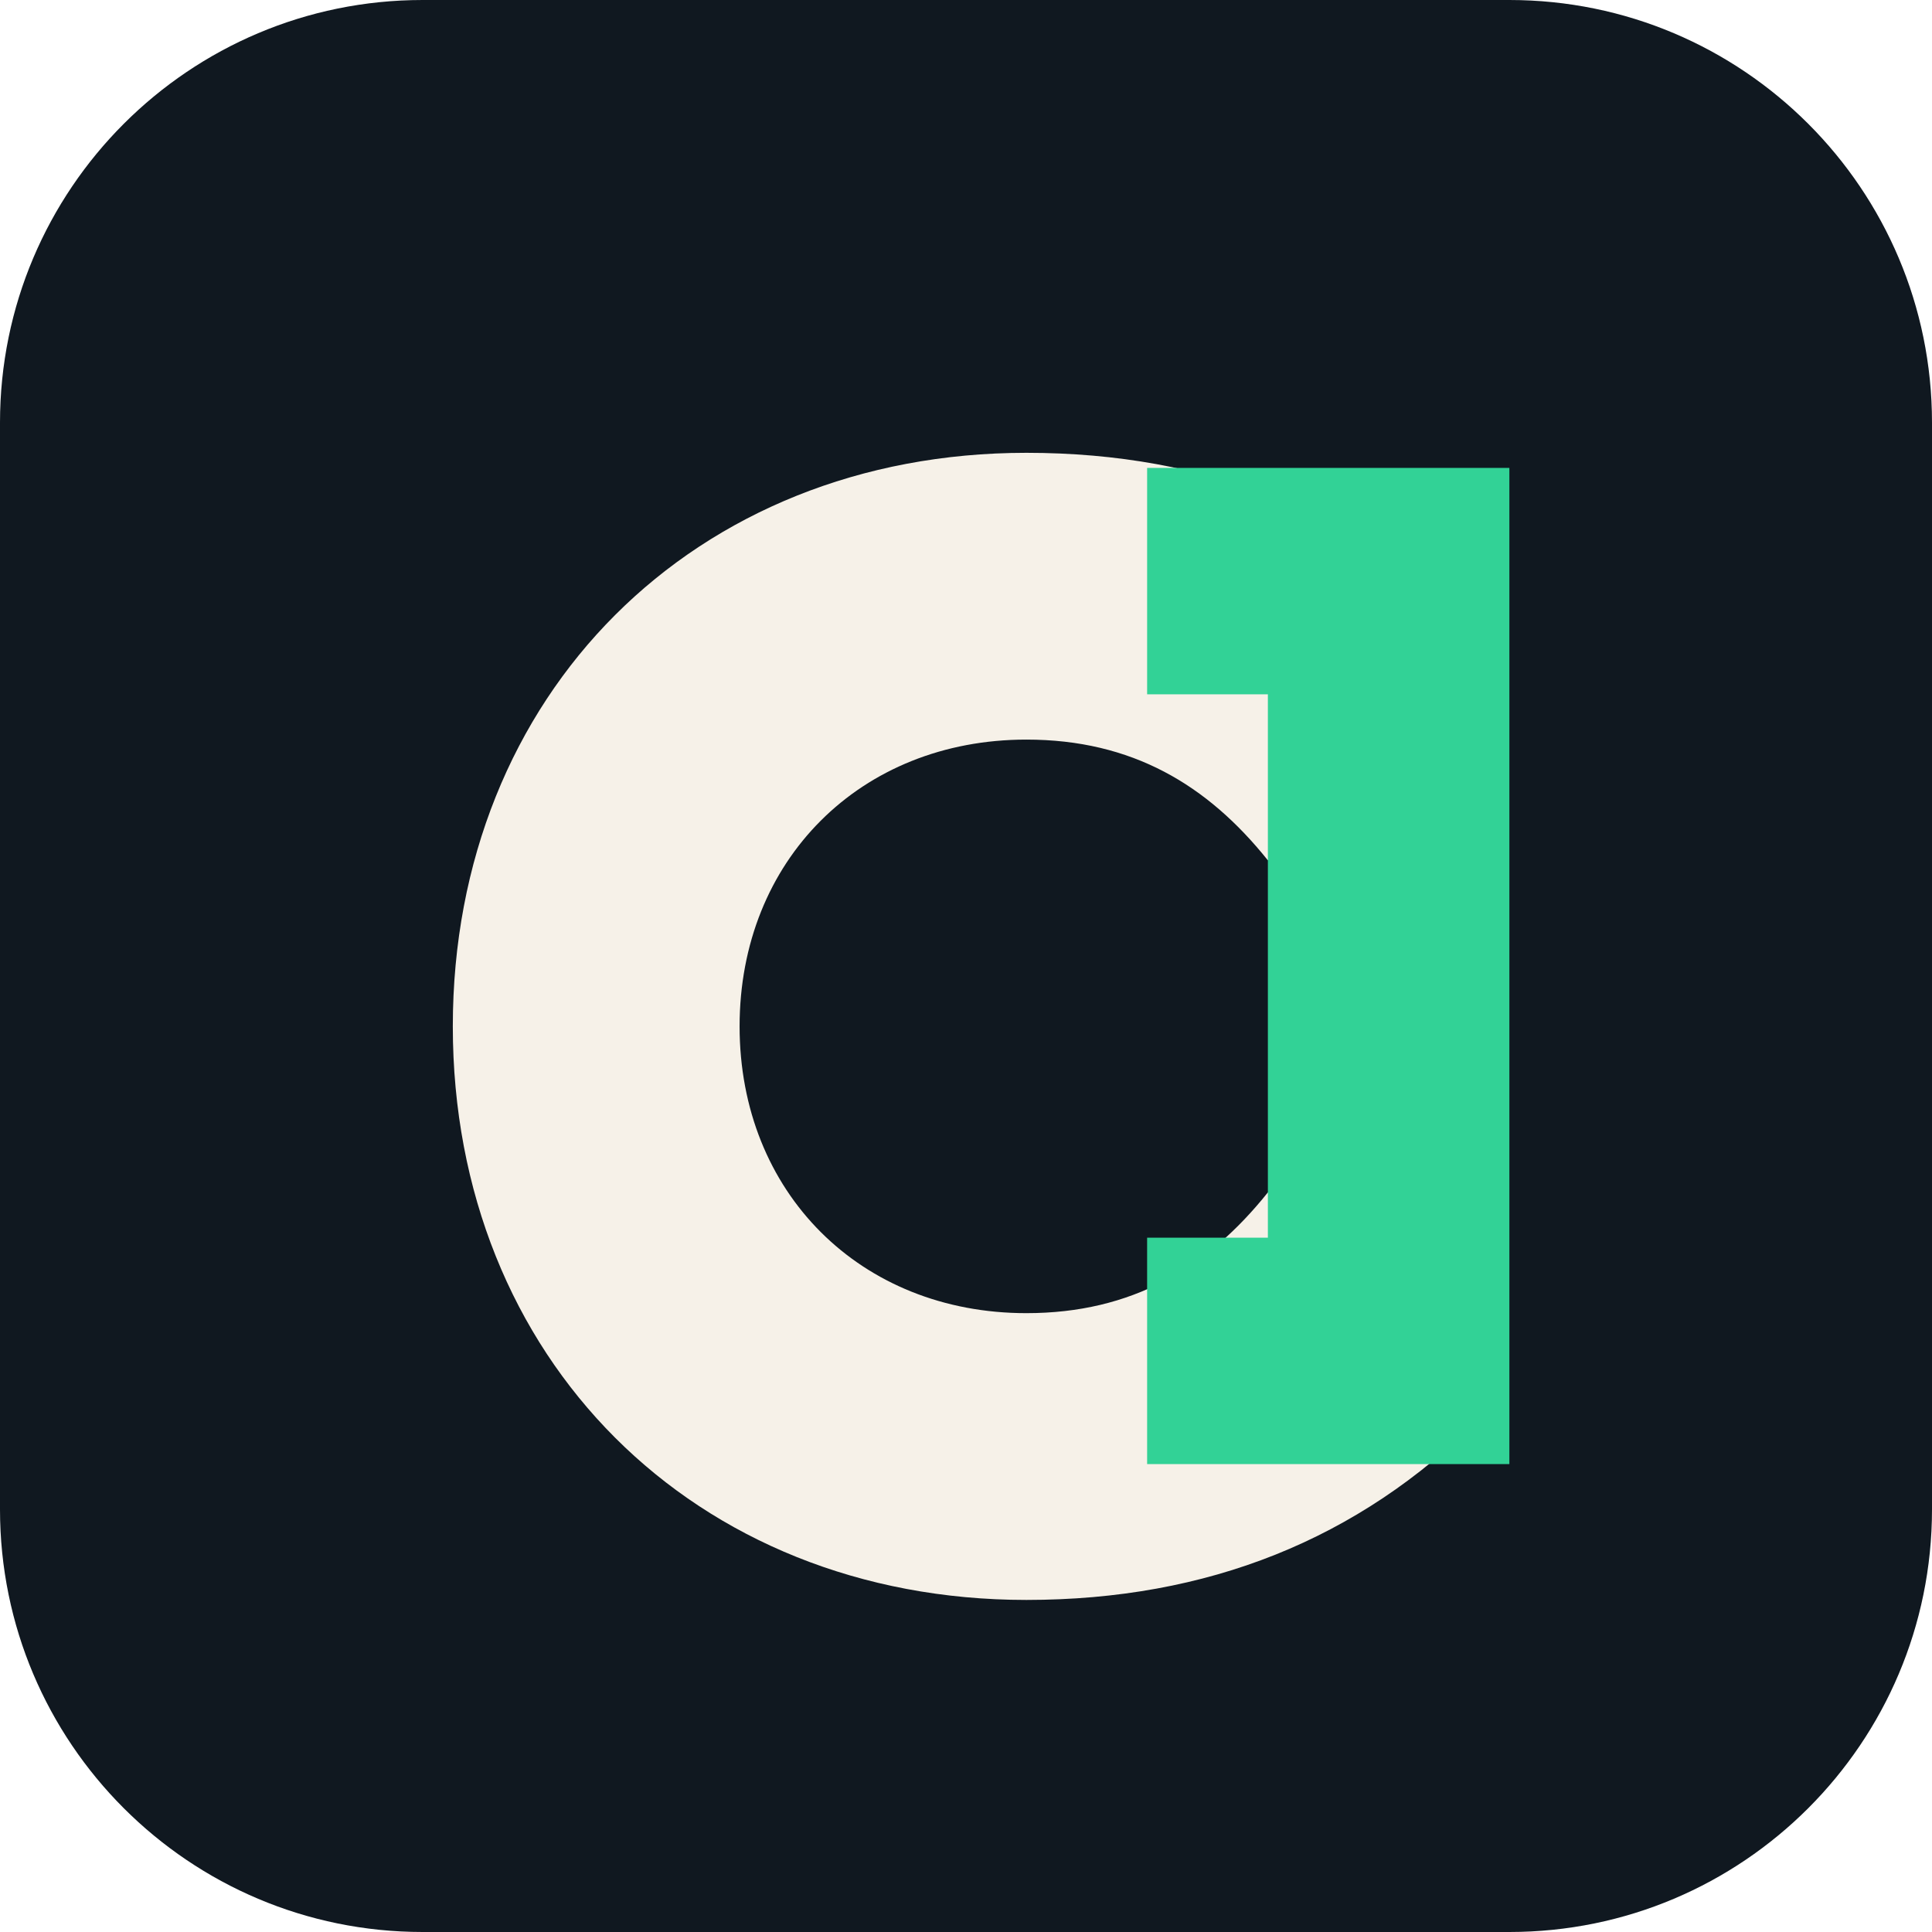
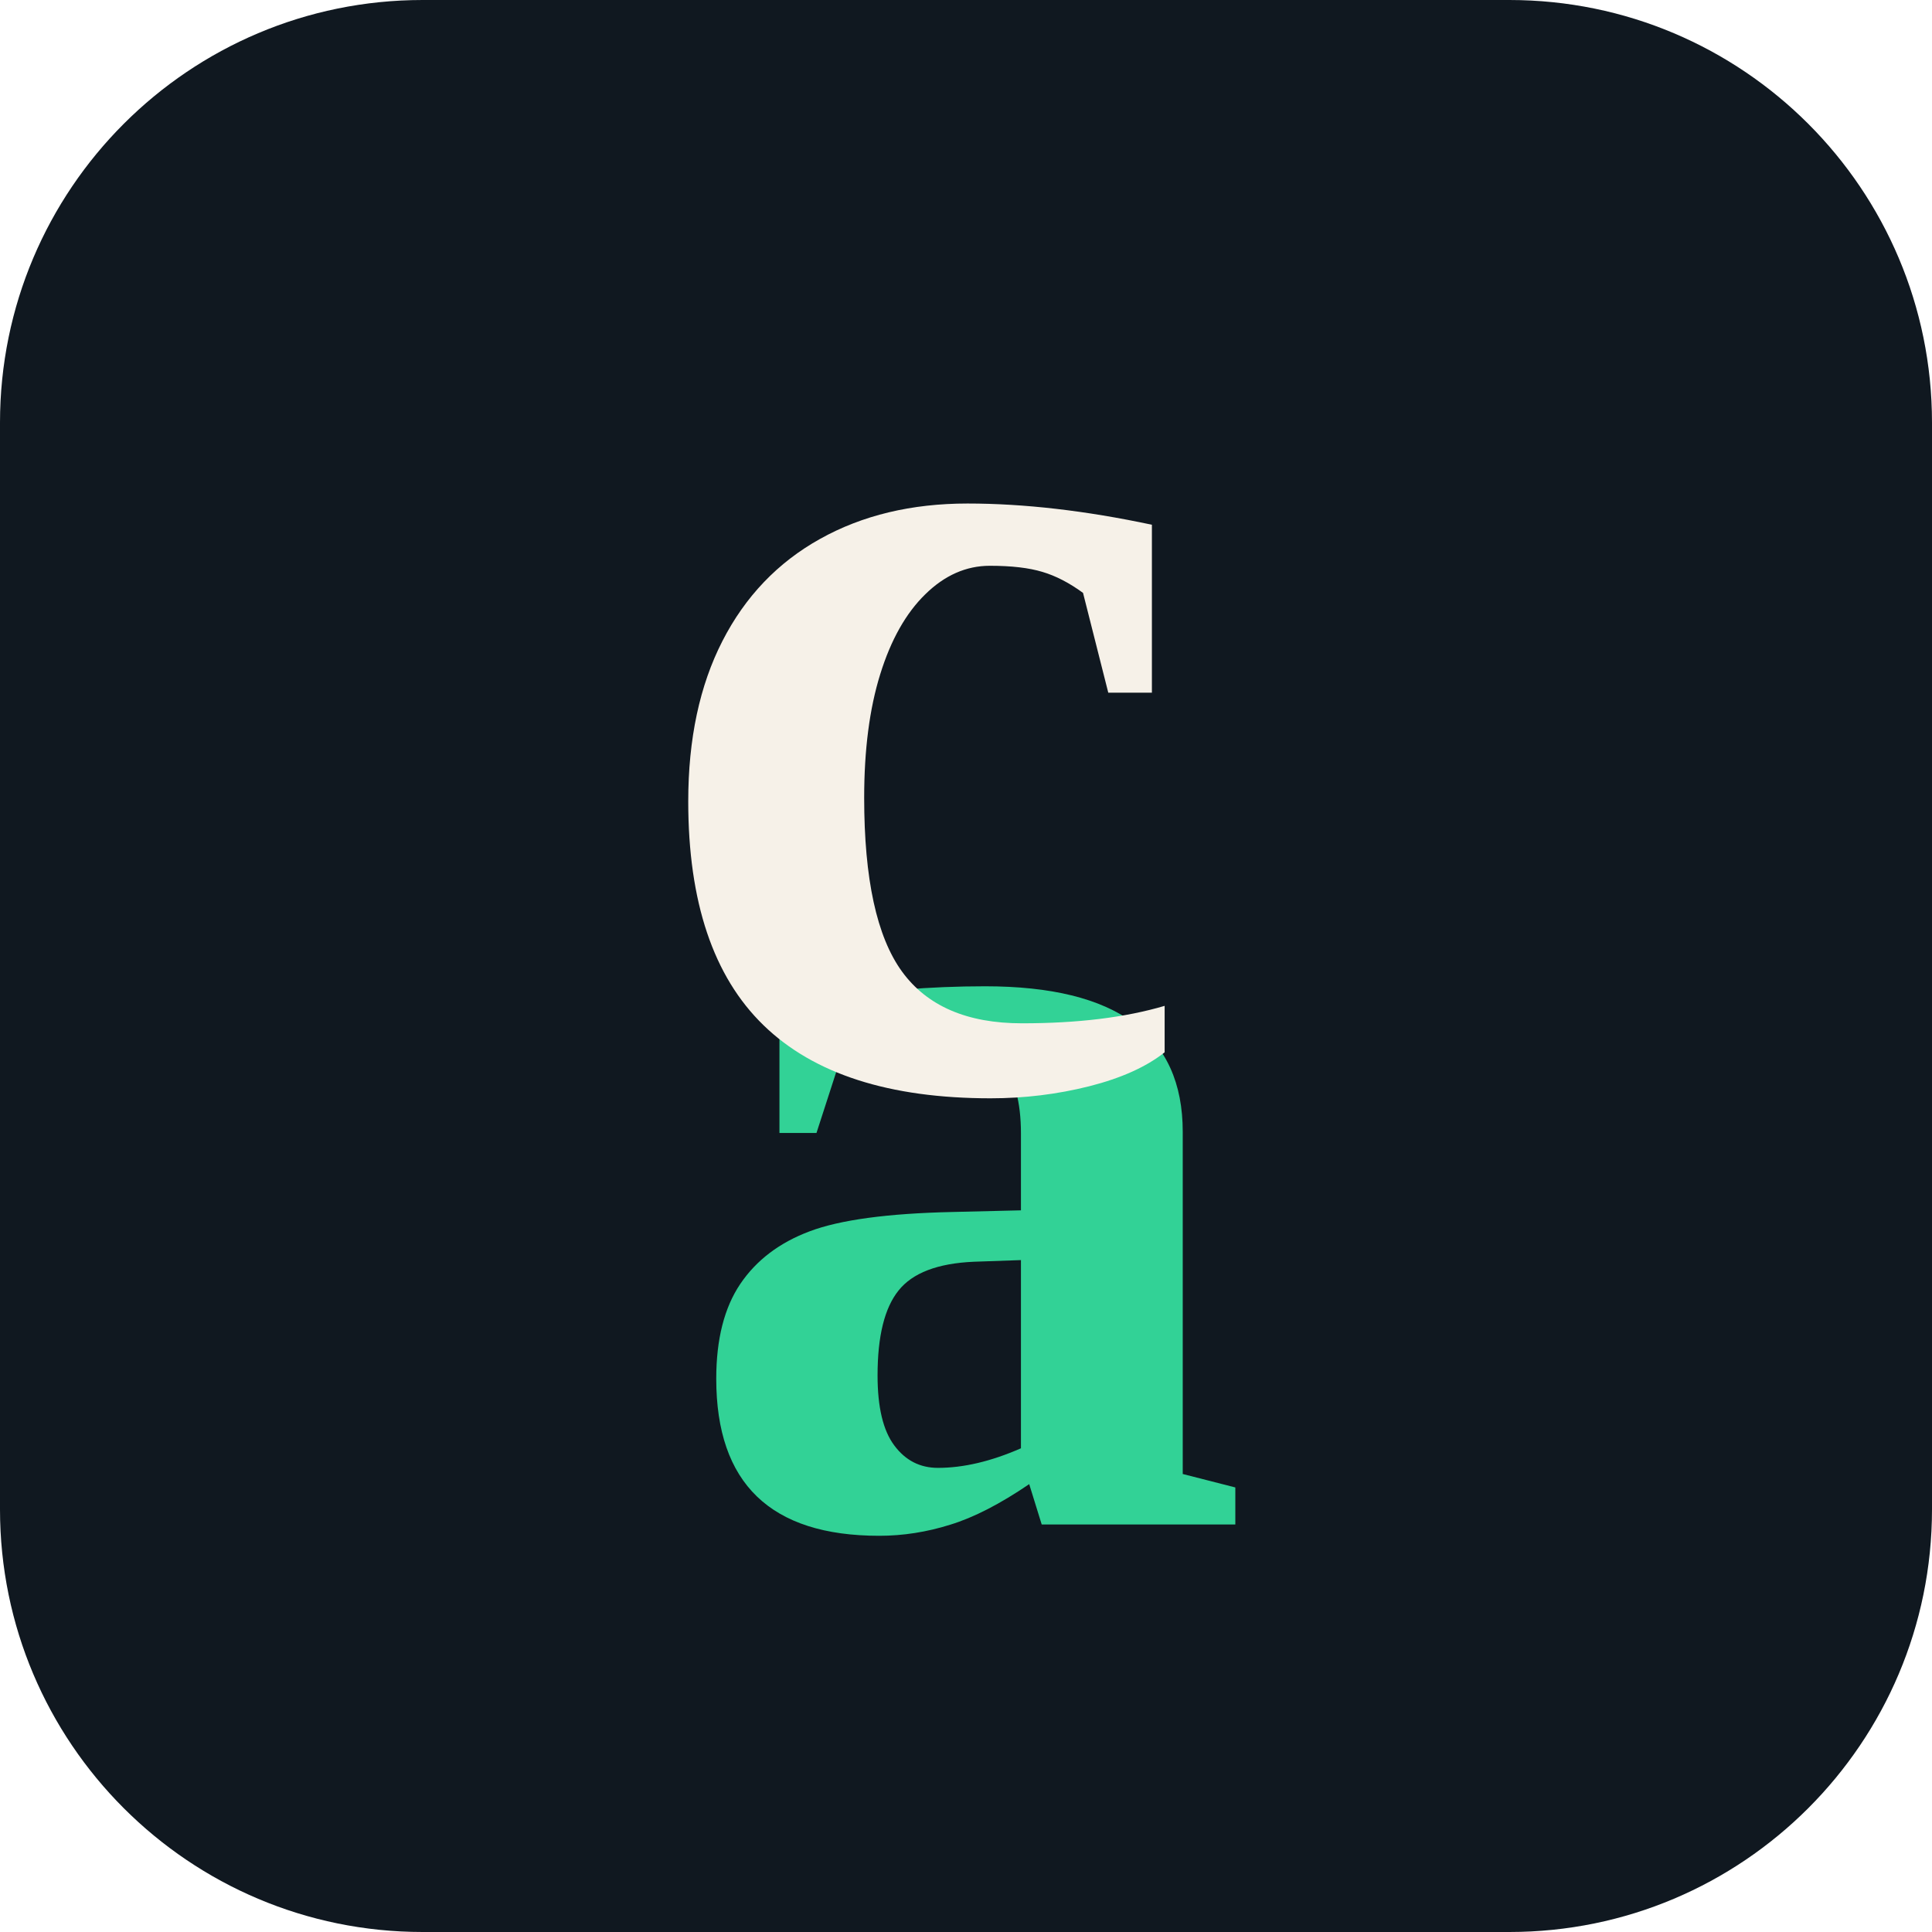
<svg xmlns="http://www.w3.org/2000/svg" viewBox="0 0 128 128" role="img" aria-label="Clientless">
  <rect width="128" height="128" rx="28" fill="#101820" />
-   <path d="M30 68c0-22 16-38 38-38 12 0 22 4 30 12L84 57c-4-5-9-8-16-8-11 0-19 8-19 19s8 19 19 19c7 0 12-3 16-8l14 15c-8 8-18 12-30 12-22 0-38-16-38-38Z" fill="#f6f1e8" />
-   <path d="M76 31h24v66H76V82h8V46h-8V31Z" fill="#32d296" />
+   <text x="64" y="101" text-anchor="middle" font-family="Georgia, 'Times New Roman', serif" font-size="76" font-weight="700" fill="#32d296">a</text>
+   <text x="61" y="72" text-anchor="middle" font-family="Georgia, 'Times New Roman', serif" font-size="82" font-weight="700" fill="#f6f1e8">c</text>
</svg>
